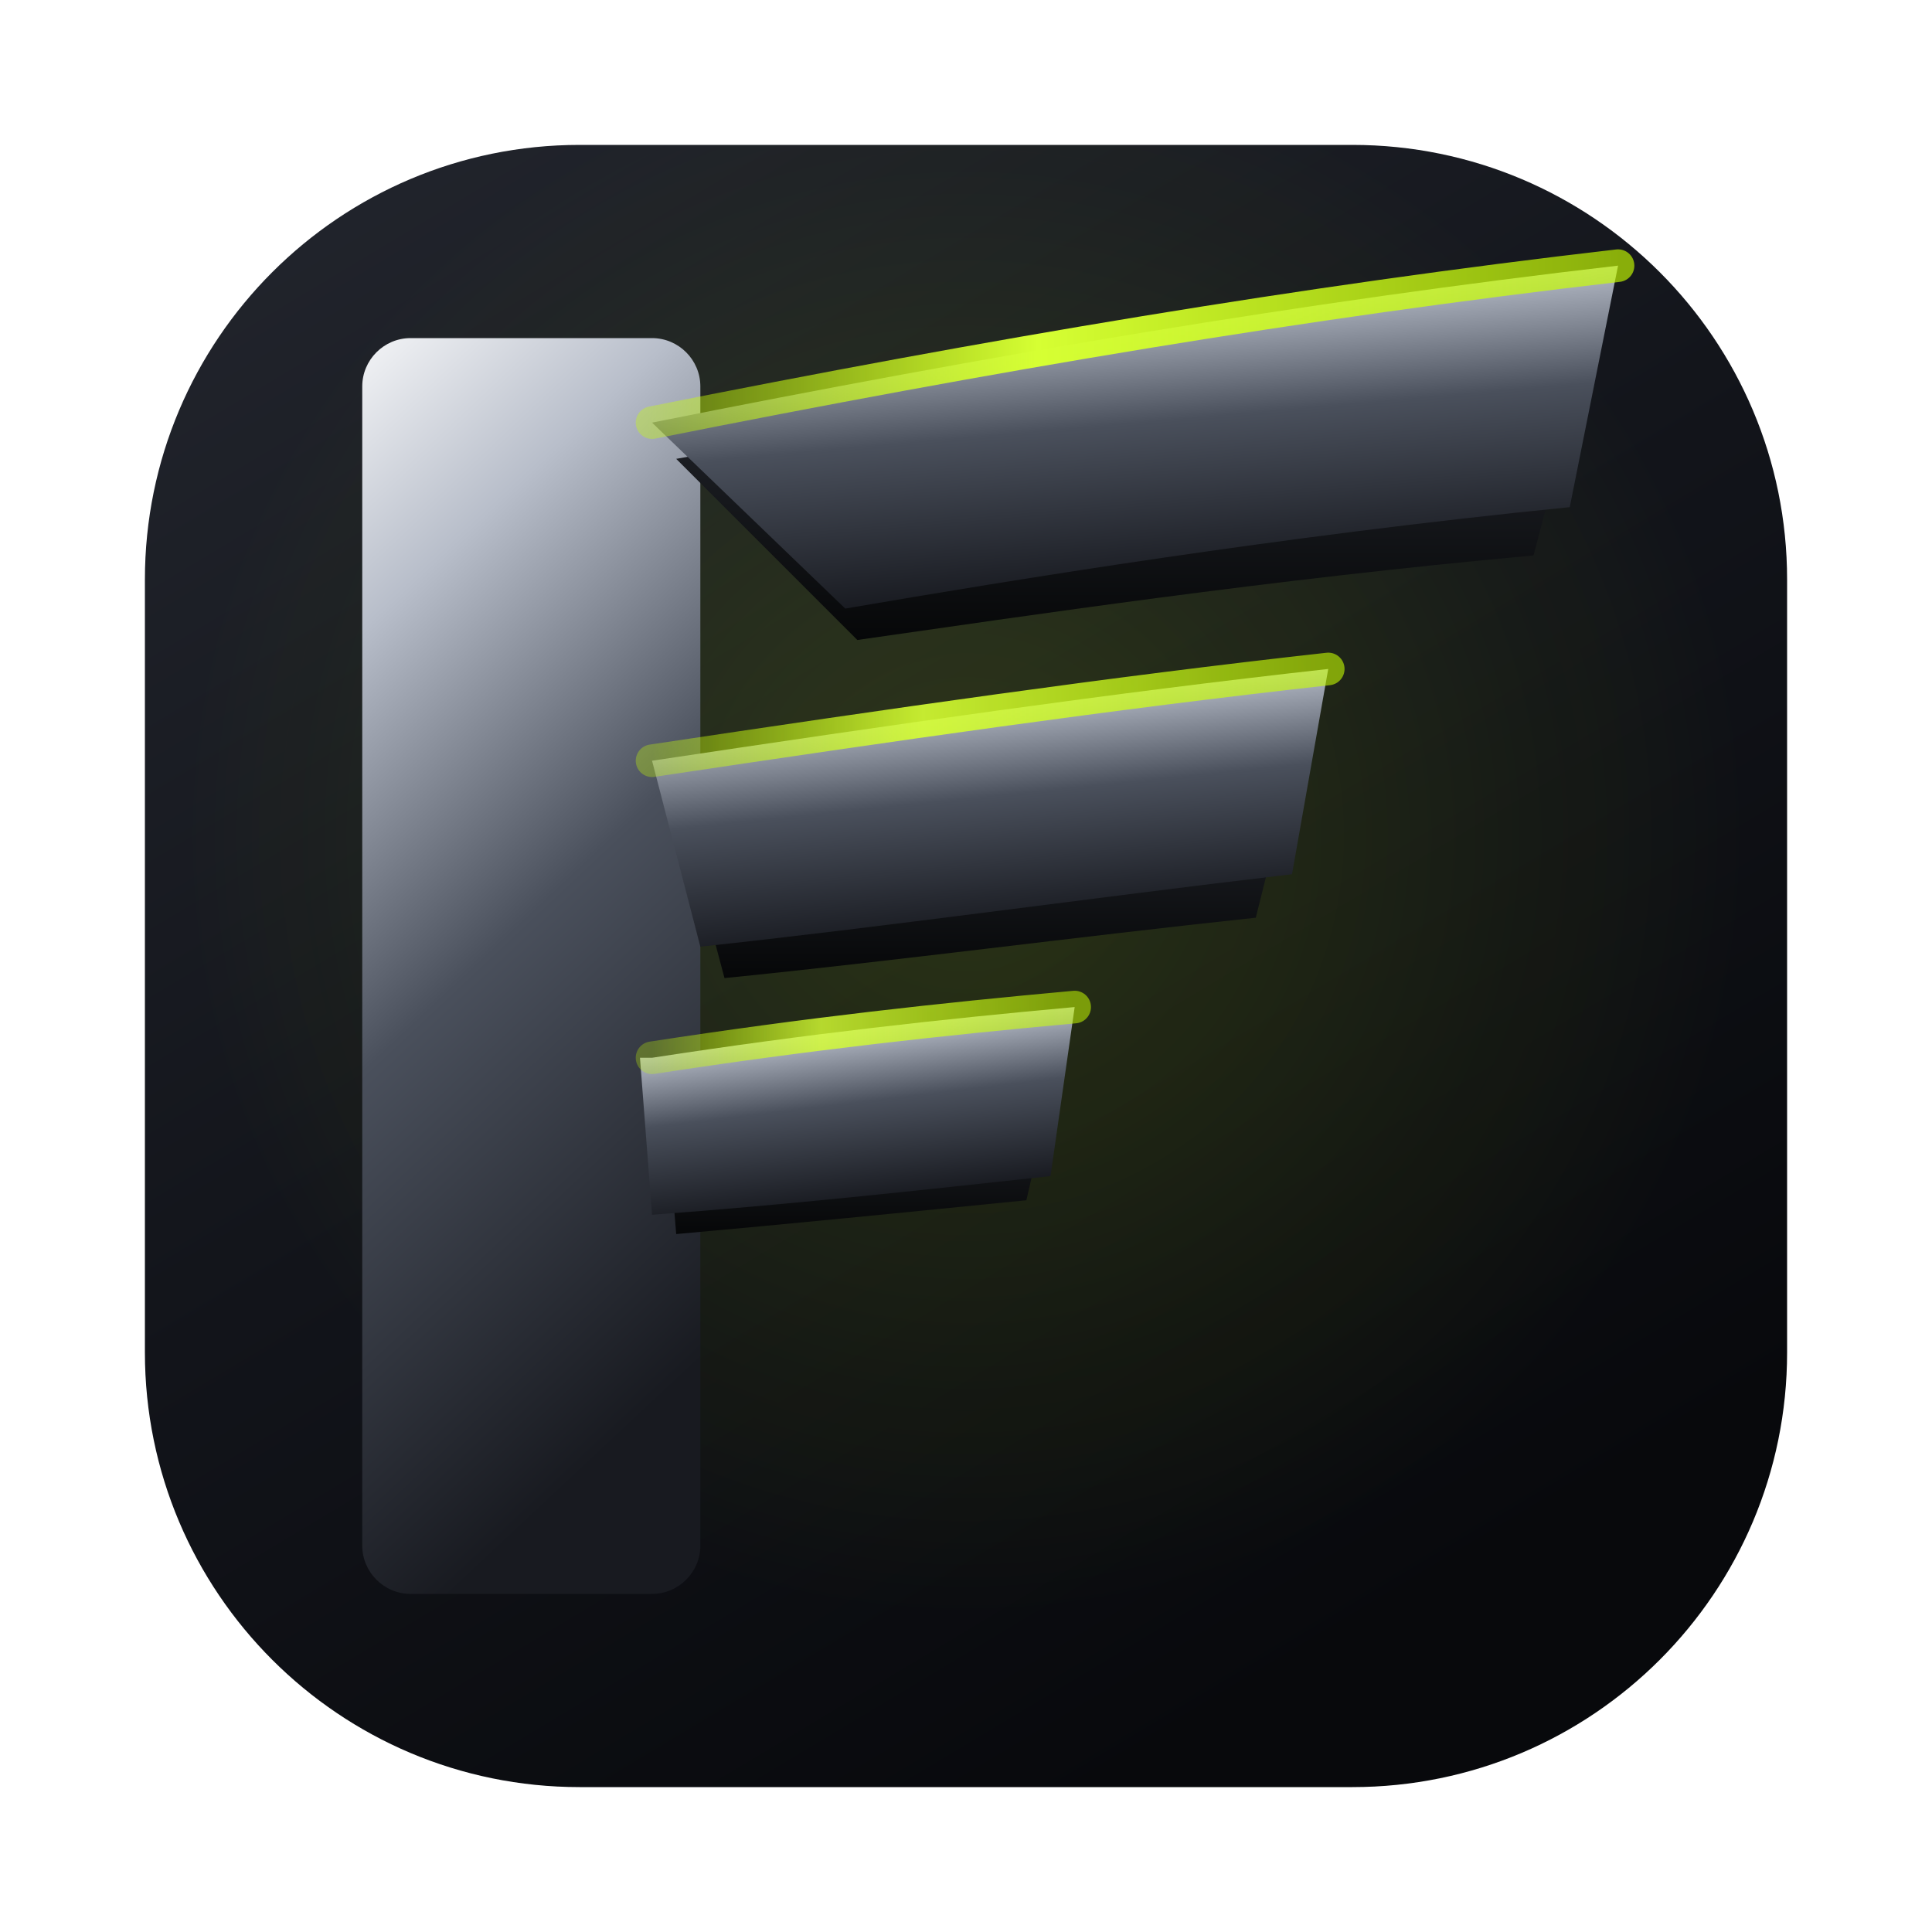
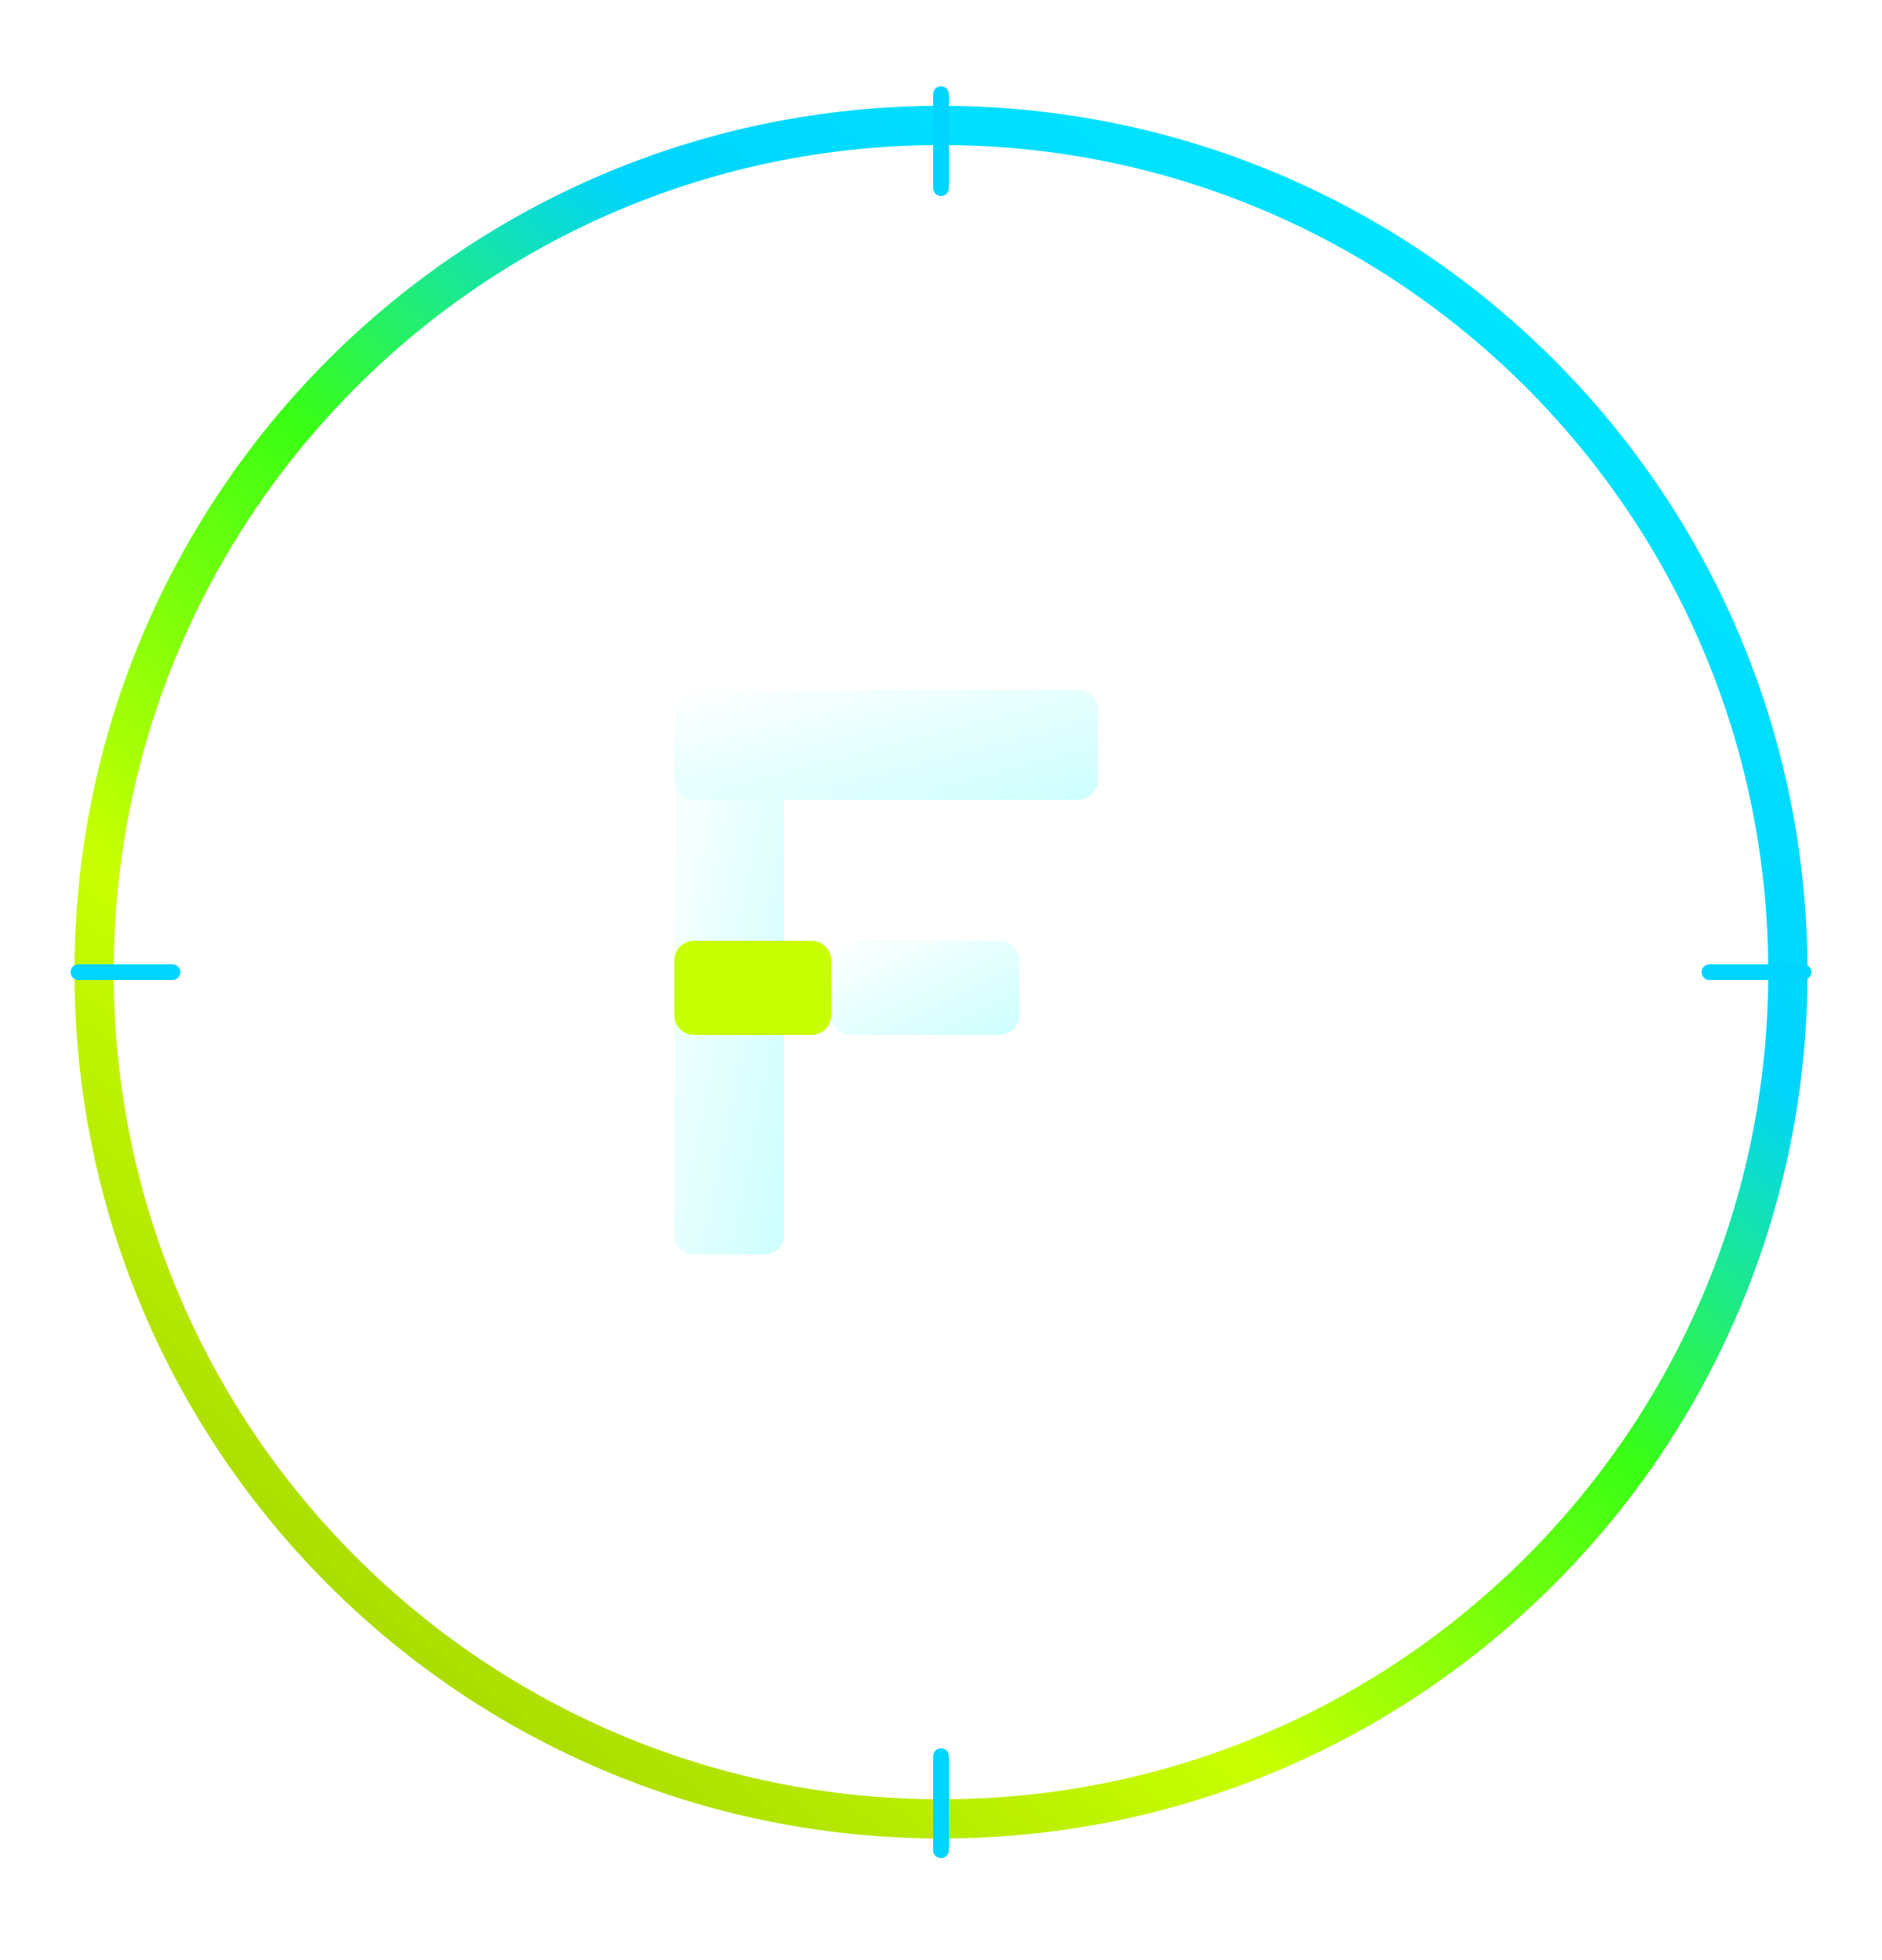
- <svg xmlns="http://www.w3.org/2000/svg" viewBox="0 0 80 80" role="img" aria-label="FitConnect">
+ <svg xmlns="http://www.w3.org/2000/svg" viewBox="40 24 240 250" fill="none" role="img" aria-label="FitConnect">
  <defs>
-     <linearGradient id="plate" x1="0" y1="0" x2="0.6" y2="1">
-       <stop offset="0%" stop-color="#23262e" />
-       <stop offset="55%" stop-color="#12141a" />
-       <stop offset="100%" stop-color="#08090c" />
+     <linearGradient id="ringGrad" x1="15%" y1="95%" x2="85%" y2="5%">
+       <stop offset="0%" stop-color="#A3D400" />
+       <stop offset="28%" stop-color="#C8FF00" />
+       <stop offset="52%" stop-color="#39FF14" />
+       <stop offset="72%" stop-color="#00D4FF" />
+       <stop offset="100%" stop-color="#00E8FF" />
    </linearGradient>
-     <linearGradient id="chrome" x1="0" y1="0" x2="0.25" y2="1">
-       <stop offset="0%" stop-color="#f4f5f7" />
-       <stop offset="22%" stop-color="#b8beca" />
-       <stop offset="55%" stop-color="#4a505c" />
-       <stop offset="100%" stop-color="#181a20" />
+     <linearGradient id="fGrad" x1="0%" y1="0%" x2="100%" y2="100%">
+       <stop offset="0%" stop-color="#FFFFFF" />
+       <stop offset="100%" stop-color="#CCFFFE" />
    </linearGradient>
-     <linearGradient id="chrome-shadow" x1="0" y1="0" x2="0" y2="1">
-       <stop offset="0%" stop-color="#2a2d35" />
-       <stop offset="100%" stop-color="#060708" />
-     </linearGradient>
-     <linearGradient id="volt-rim" x1="0" y1="0" x2="1" y2="0">
-       <stop offset="0%" stop-color="#c8ff00" stop-opacity="0.35" />
-       <stop offset="40%" stop-color="#d6ff33" />
-       <stop offset="100%" stop-color="#c8ff00" stop-opacity="0.65" />
-     </linearGradient>
-     <radialGradient id="volt-bloom" cx="50%" cy="42%" r="48%">
-       <stop offset="0%" stop-color="#c8ff00" stop-opacity="0.14" />
-       <stop offset="100%" stop-color="#c8ff00" stop-opacity="0" />
-     </radialGradient>
  </defs>
-   <rect x="6" y="6" width="68" height="68" rx="18" fill="url(#plate)" />
-   <rect x="6" y="6" width="68" height="68" rx="18" fill="url(#volt-bloom)" />
-   <path d="M18 15h8v50h-8c-.6 0-1-.4-1-1V16c0-.6.4-1 1-1z" fill="url(#chrome-shadow)" />
-   <path d="M17 14h10c1.1 0 2 .9 2 2v48c0 1.1-.9 2-2 2H17c-1.1 0-2-.9-2-2V16c0-1.1.9-2 2-2z" fill="url(#chrome)" />
-   <path d="M28 19c14-2.5 26-4.5 38-5.5l-2.5 9.5c-11 1-21 2.5-28 3.5l-7.5-7.5z" fill="url(#chrome-shadow)" />
-   <path d="M27 17.5c14-2.8 27-5 40-6.5l-2 10c-12 1.2-23 3-30 4.2l-8-7.7z" fill="url(#chrome)" />
-   <path d="M27 17.5c14-2.8 27-5 40-6.5" fill="none" stroke="url(#volt-rim)" stroke-width="1.35" stroke-linecap="round" />
-   <path d="M28 33c10-1.2 18-2.2 26-3l-2 8c-7.5.8-15 1.8-22 2.5l-2-7.5z" fill="url(#chrome-shadow)" />
-   <path d="M27 31.5c10-1.5 19-2.8 28-3.8l-1.5 8.5c-8.5 1-17 2.2-24.5 3l-2-7.7z" fill="url(#chrome)" />
-   <path d="M27 31.5c10-1.5 19-2.8 28-3.8" fill="none" stroke="url(#volt-rim)" stroke-width="1.35" stroke-linecap="round" opacity="0.9" />
-   <path d="M28 45c6-.8 11-1.4 16-1.8l-1.5 6.5c-5 .5-10 1-14.5 1.4l-.5-6.1z" fill="url(#chrome-shadow)" />
-   <path d="M27 43.8c6.5-1 12-1.6 17.5-2.1l-1 7c-5.5.6-11 1.2-16.5 1.6l-.5-6.5z" fill="url(#chrome)" />
-   <path d="M27 43.8c6.5-1 12-1.6 17.5-2.1" fill="none" stroke="url(#volt-rim)" stroke-width="1.35" stroke-linecap="round" opacity="0.82" />
+   <circle cx="160" cy="148" r="108" stroke="url(#ringGrad)" stroke-width="5" />
+   <line x1="160" y1="36" x2="160" y2="48" stroke="#00D4FF" stroke-width="2" stroke-linecap="round" />
+   <line x1="160" y1="248" x2="160" y2="260" stroke="#00D4FF" stroke-width="2" stroke-linecap="round" />
+   <line x1="50" y1="148" x2="62" y2="148" stroke="#00D4FF" stroke-width="2" stroke-linecap="round" />
+   <line x1="258" y1="148" x2="270" y2="148" stroke="#00D4FF" stroke-width="2" stroke-linecap="round" />
+   <rect x="126" y="112" width="14" height="72" rx="2.5" fill="url(#fGrad)" />
+   <rect x="126" y="112" width="54" height="14" rx="2.5" fill="url(#fGrad)" />
+   <rect x="126" y="144" width="20" height="12" rx="2.5" fill="#C8FF00" />
+   <rect x="146" y="144" width="24" height="12" rx="2.5" fill="url(#fGrad)" />
</svg>
